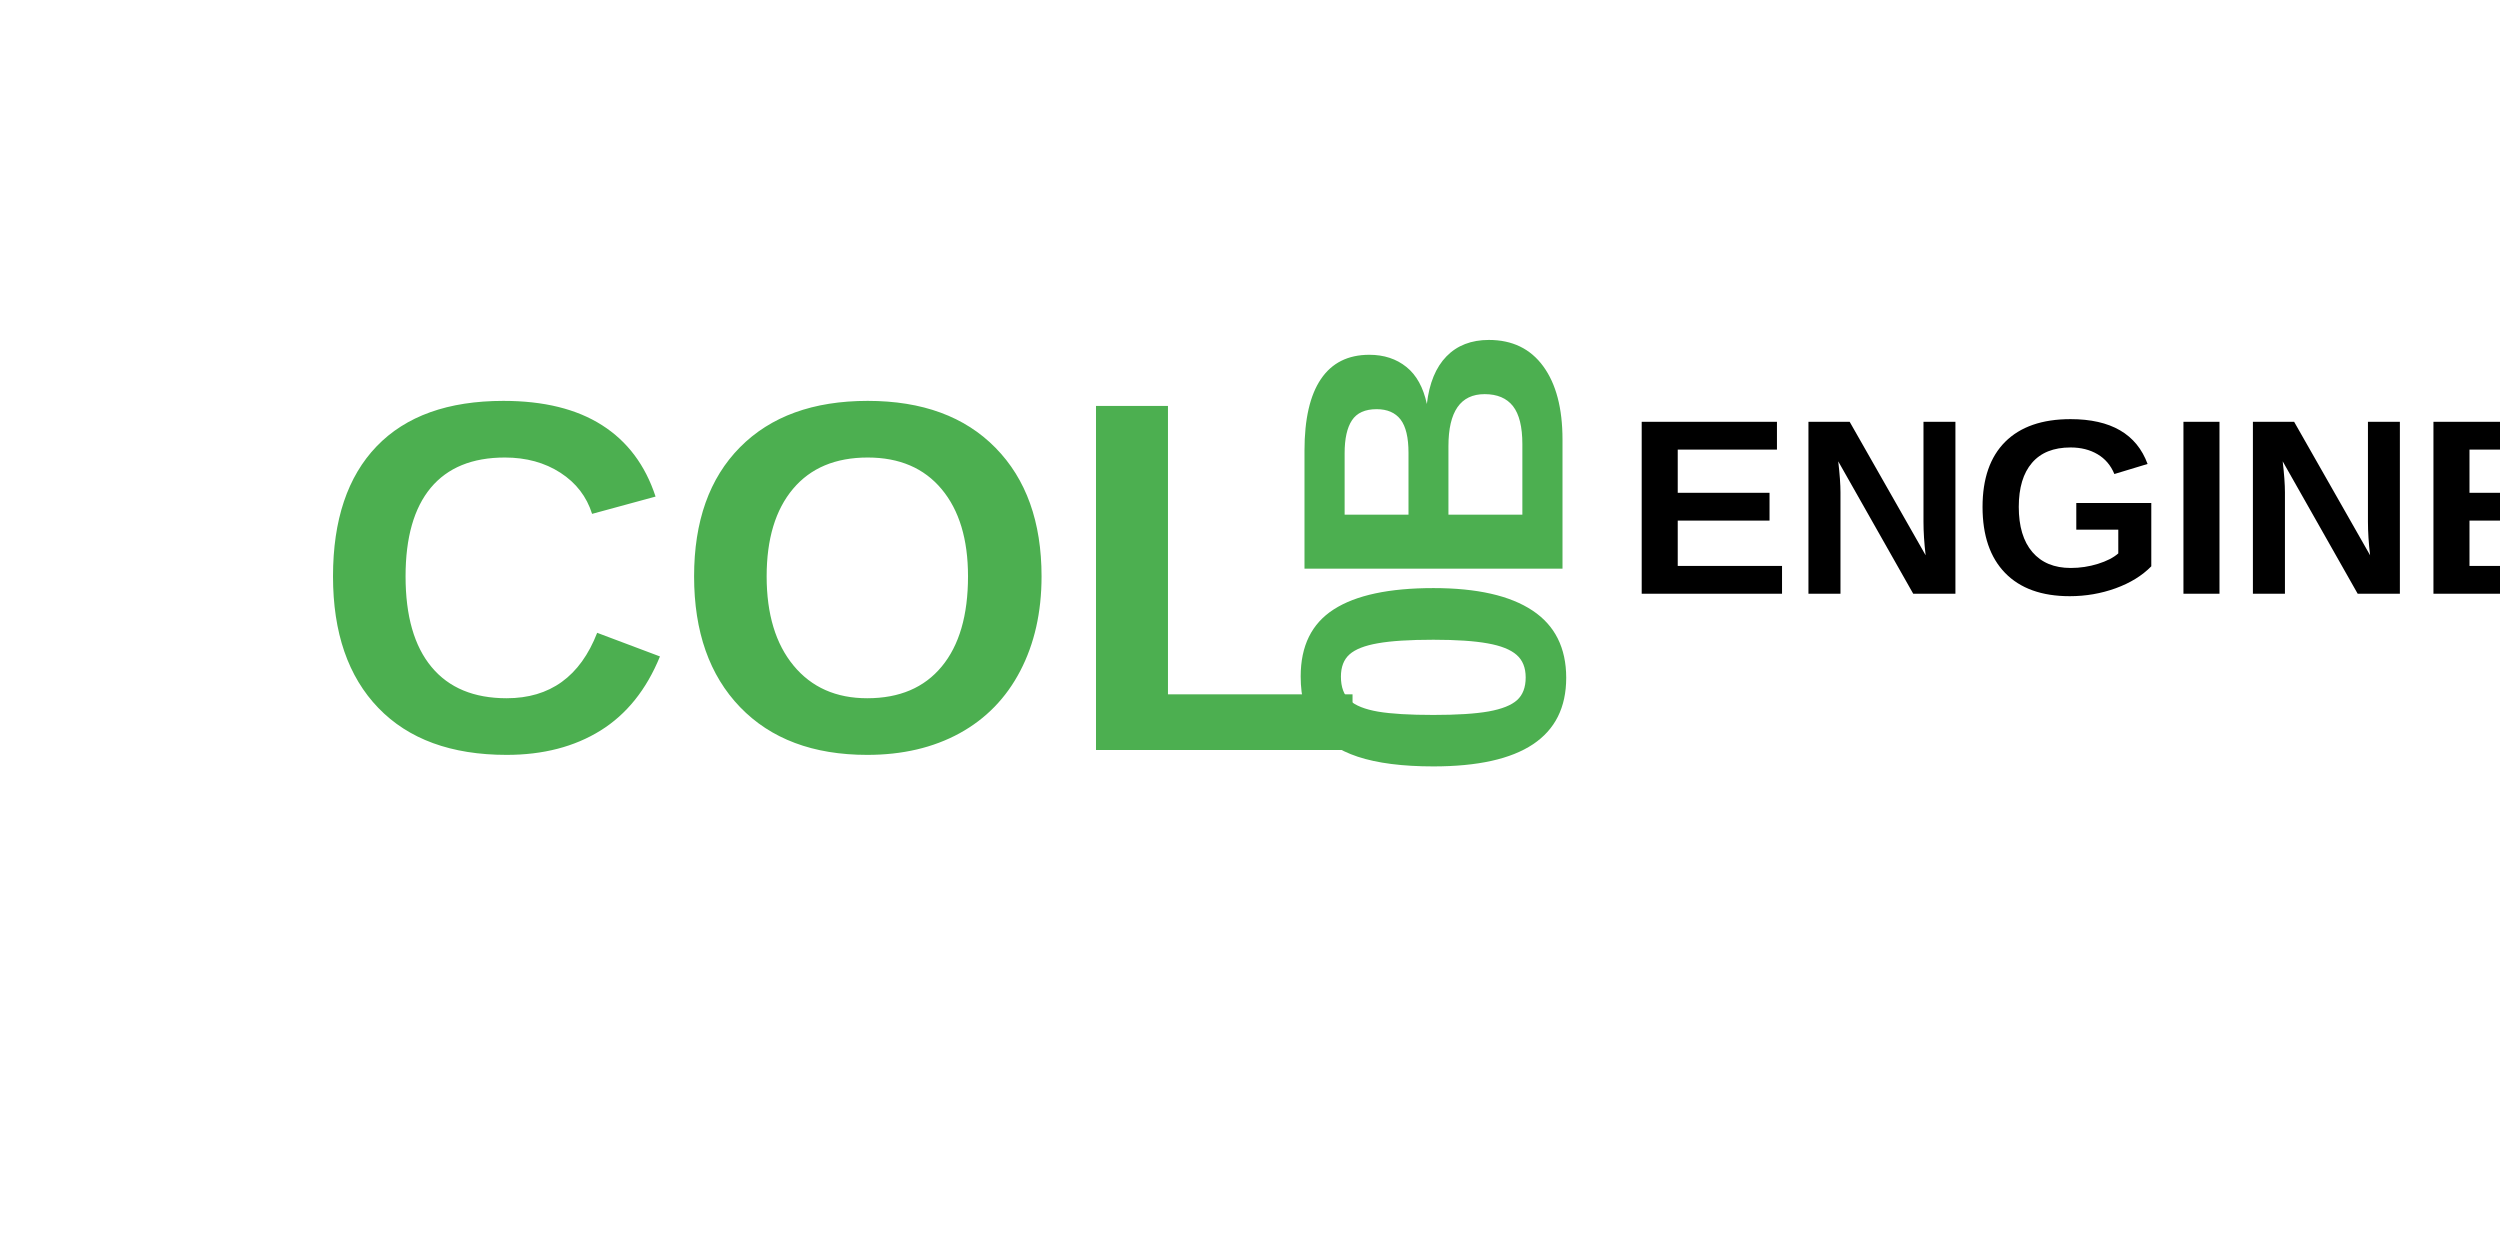
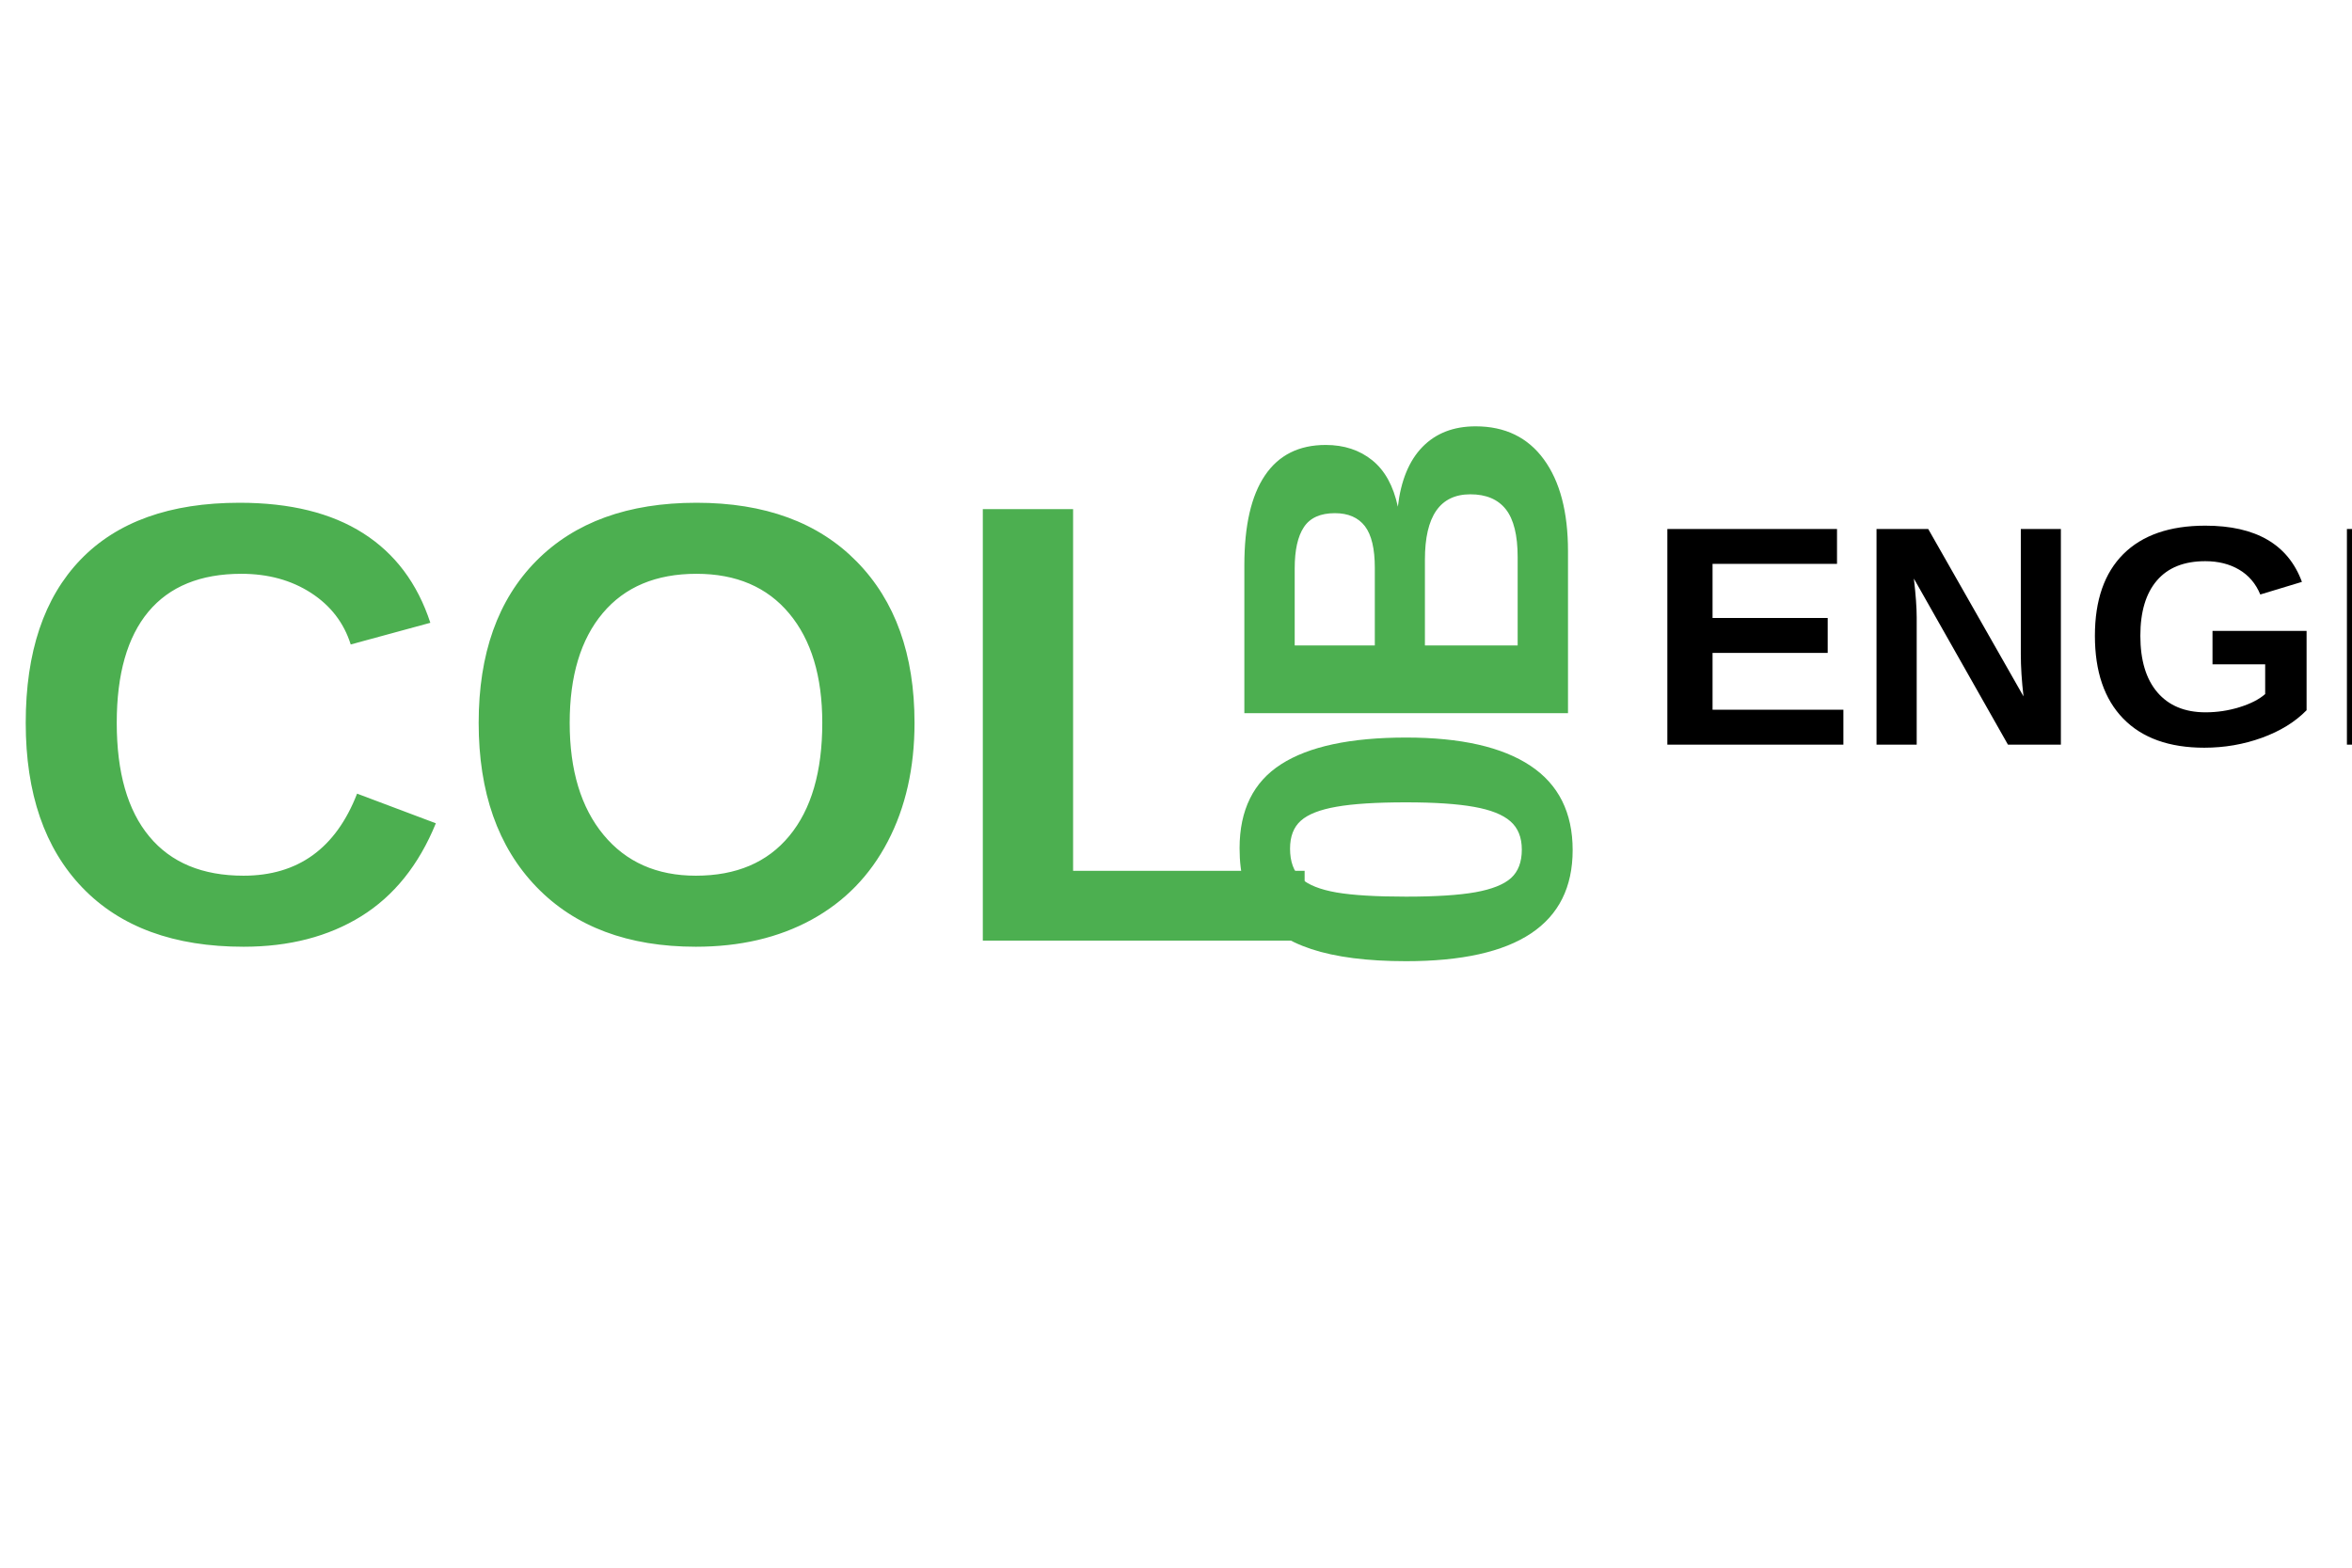
- <svg xmlns="http://www.w3.org/2000/svg" viewBox="0 0 300 200" width="400" height="200">
+ <svg xmlns="http://www.w3.org/2000/svg" viewBox="0 0 300 200" width="300" height="200">
  <text x="0" y="120" font-family="Arial, sans-serif" font-size="80" fill="#4caf50" font-weight="700">
    COL
  </text>
  <text x="275" y="70" font-family="Arial, sans-serif" font-size="60" fill="#4caf50" font-weight="600" transform="rotate(-90, 250, 120)">
    B
  </text>
  <text x="245" y="70" font-family="Arial, sans-serif" font-size="60" fill="#4caf50" font-weight="600" transform="rotate(-90, 250, 120)">
    0
  </text>
  <text x="210" y="95" font-family="Arial, sans-serif" font-size="40" fill="#000" font-weight="700" id="engine">
    ENGINE
  </text>
</svg>
